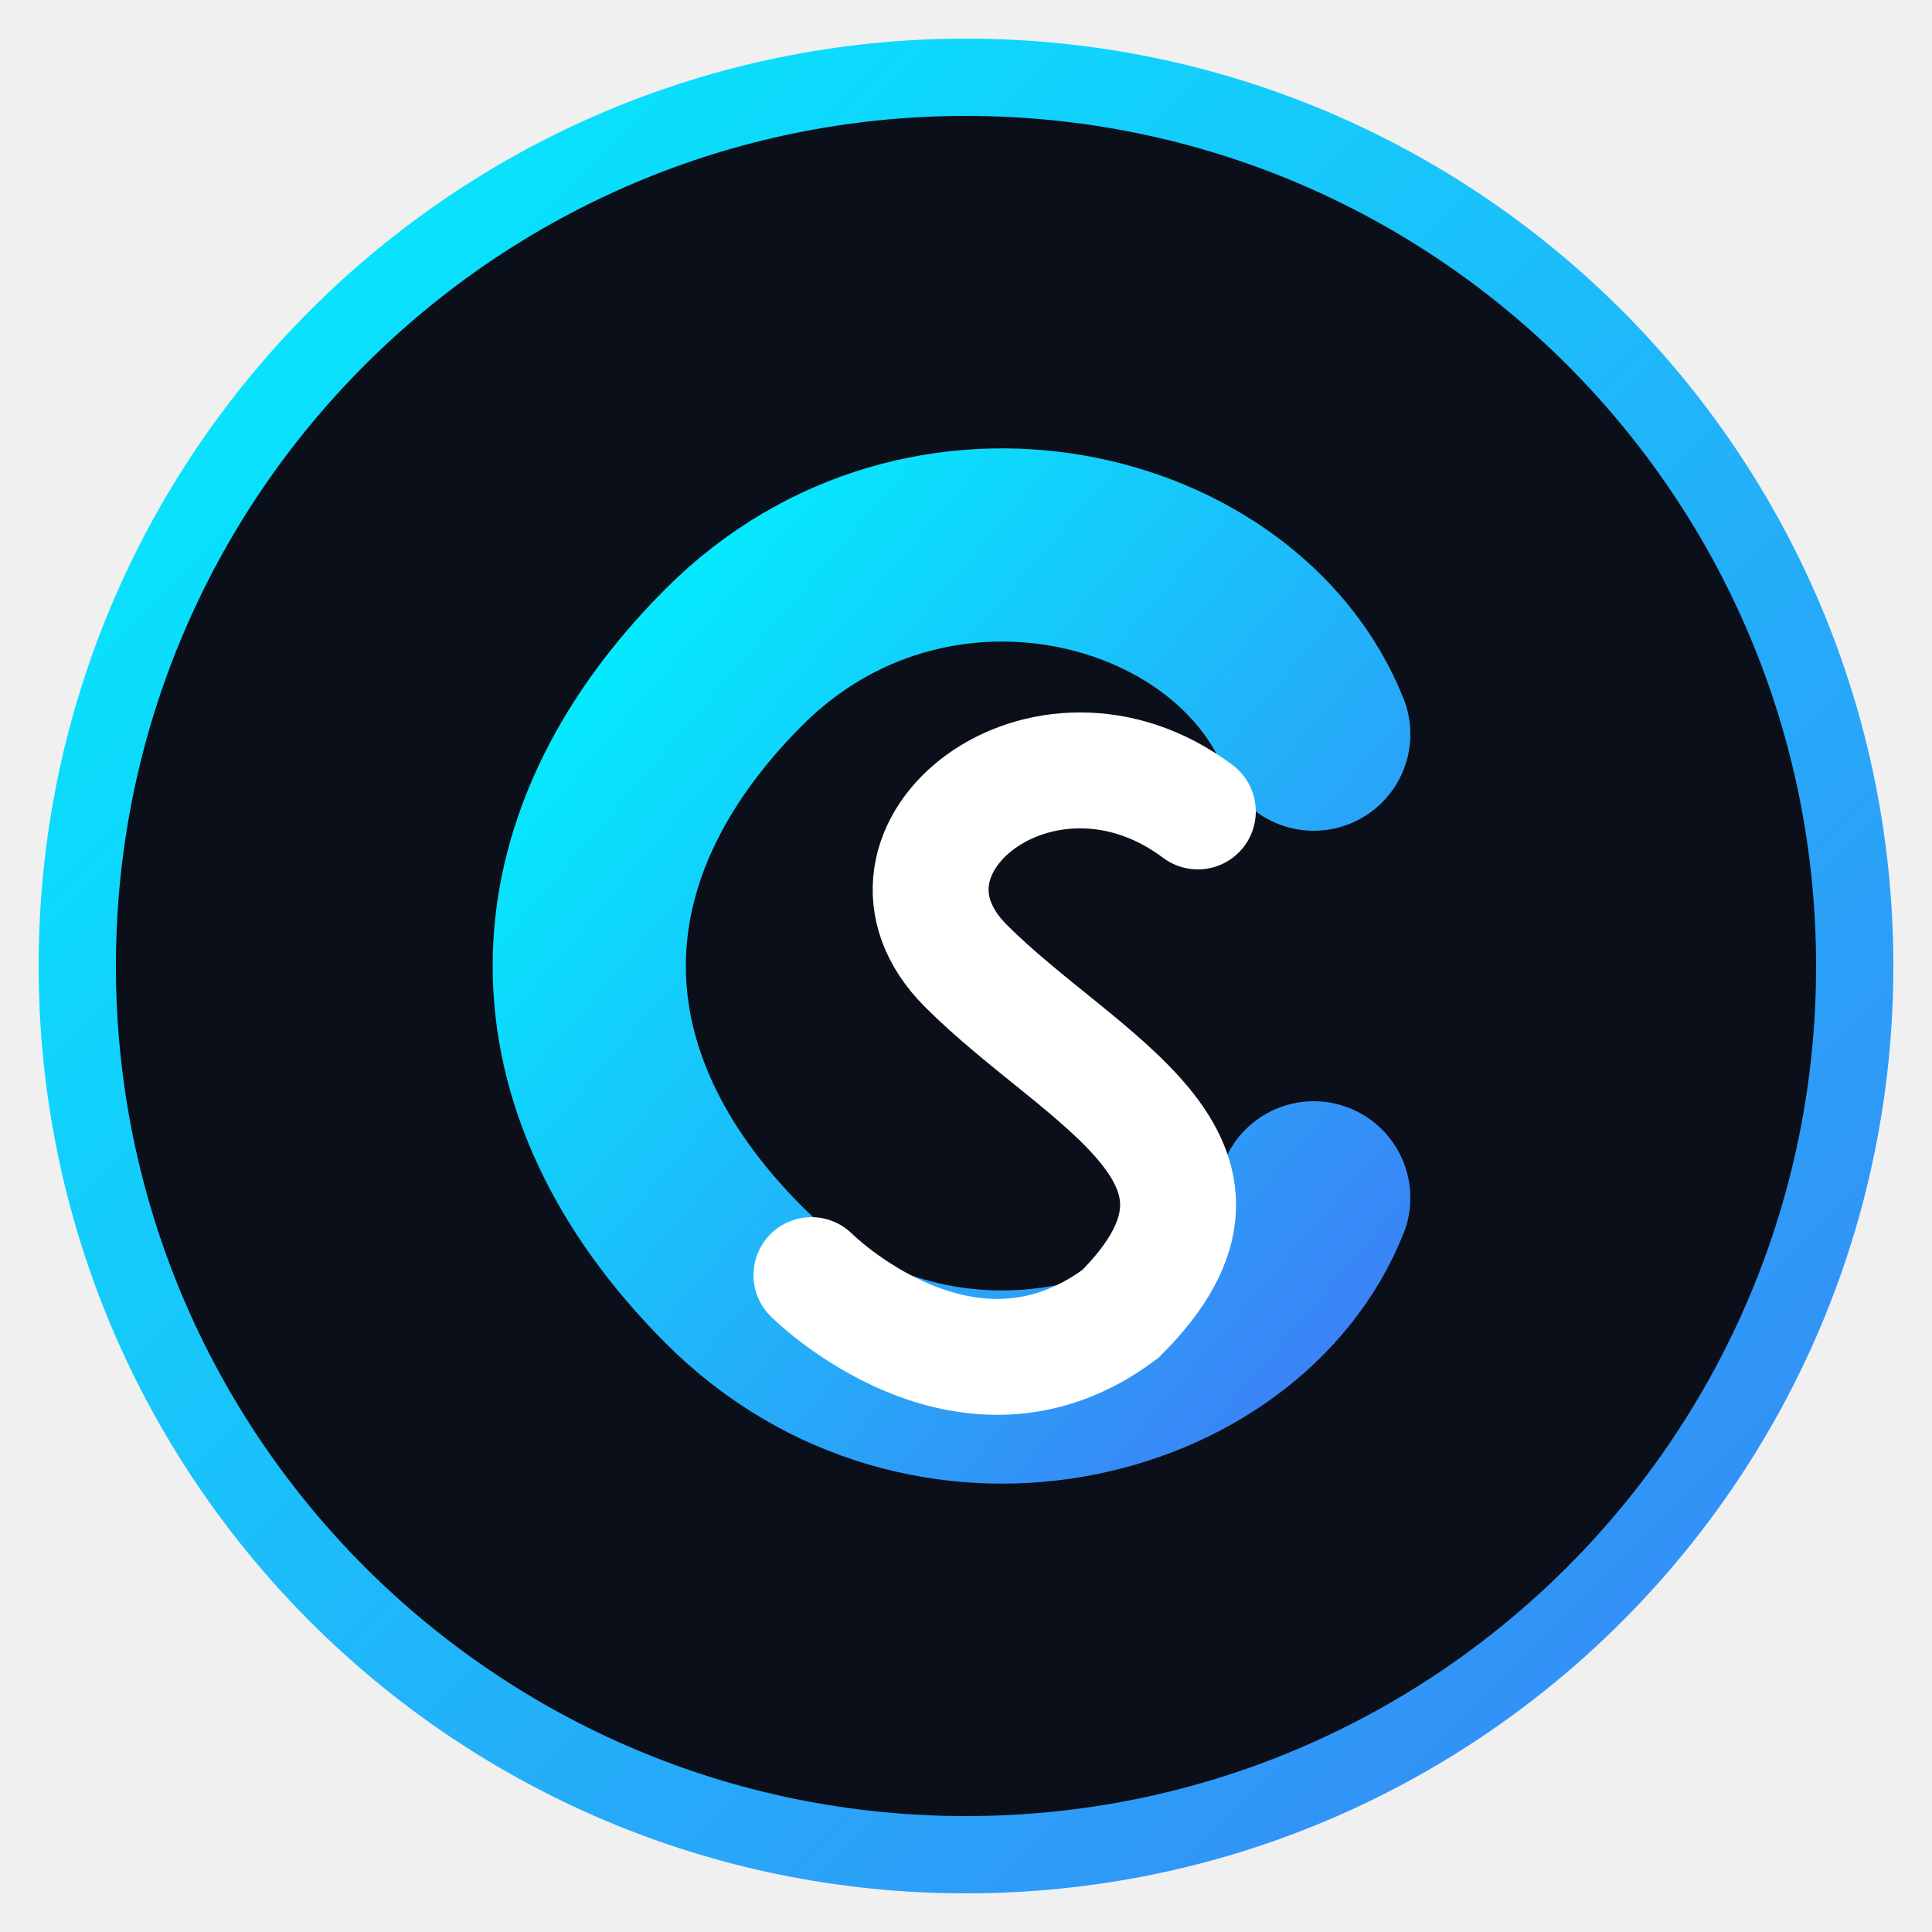
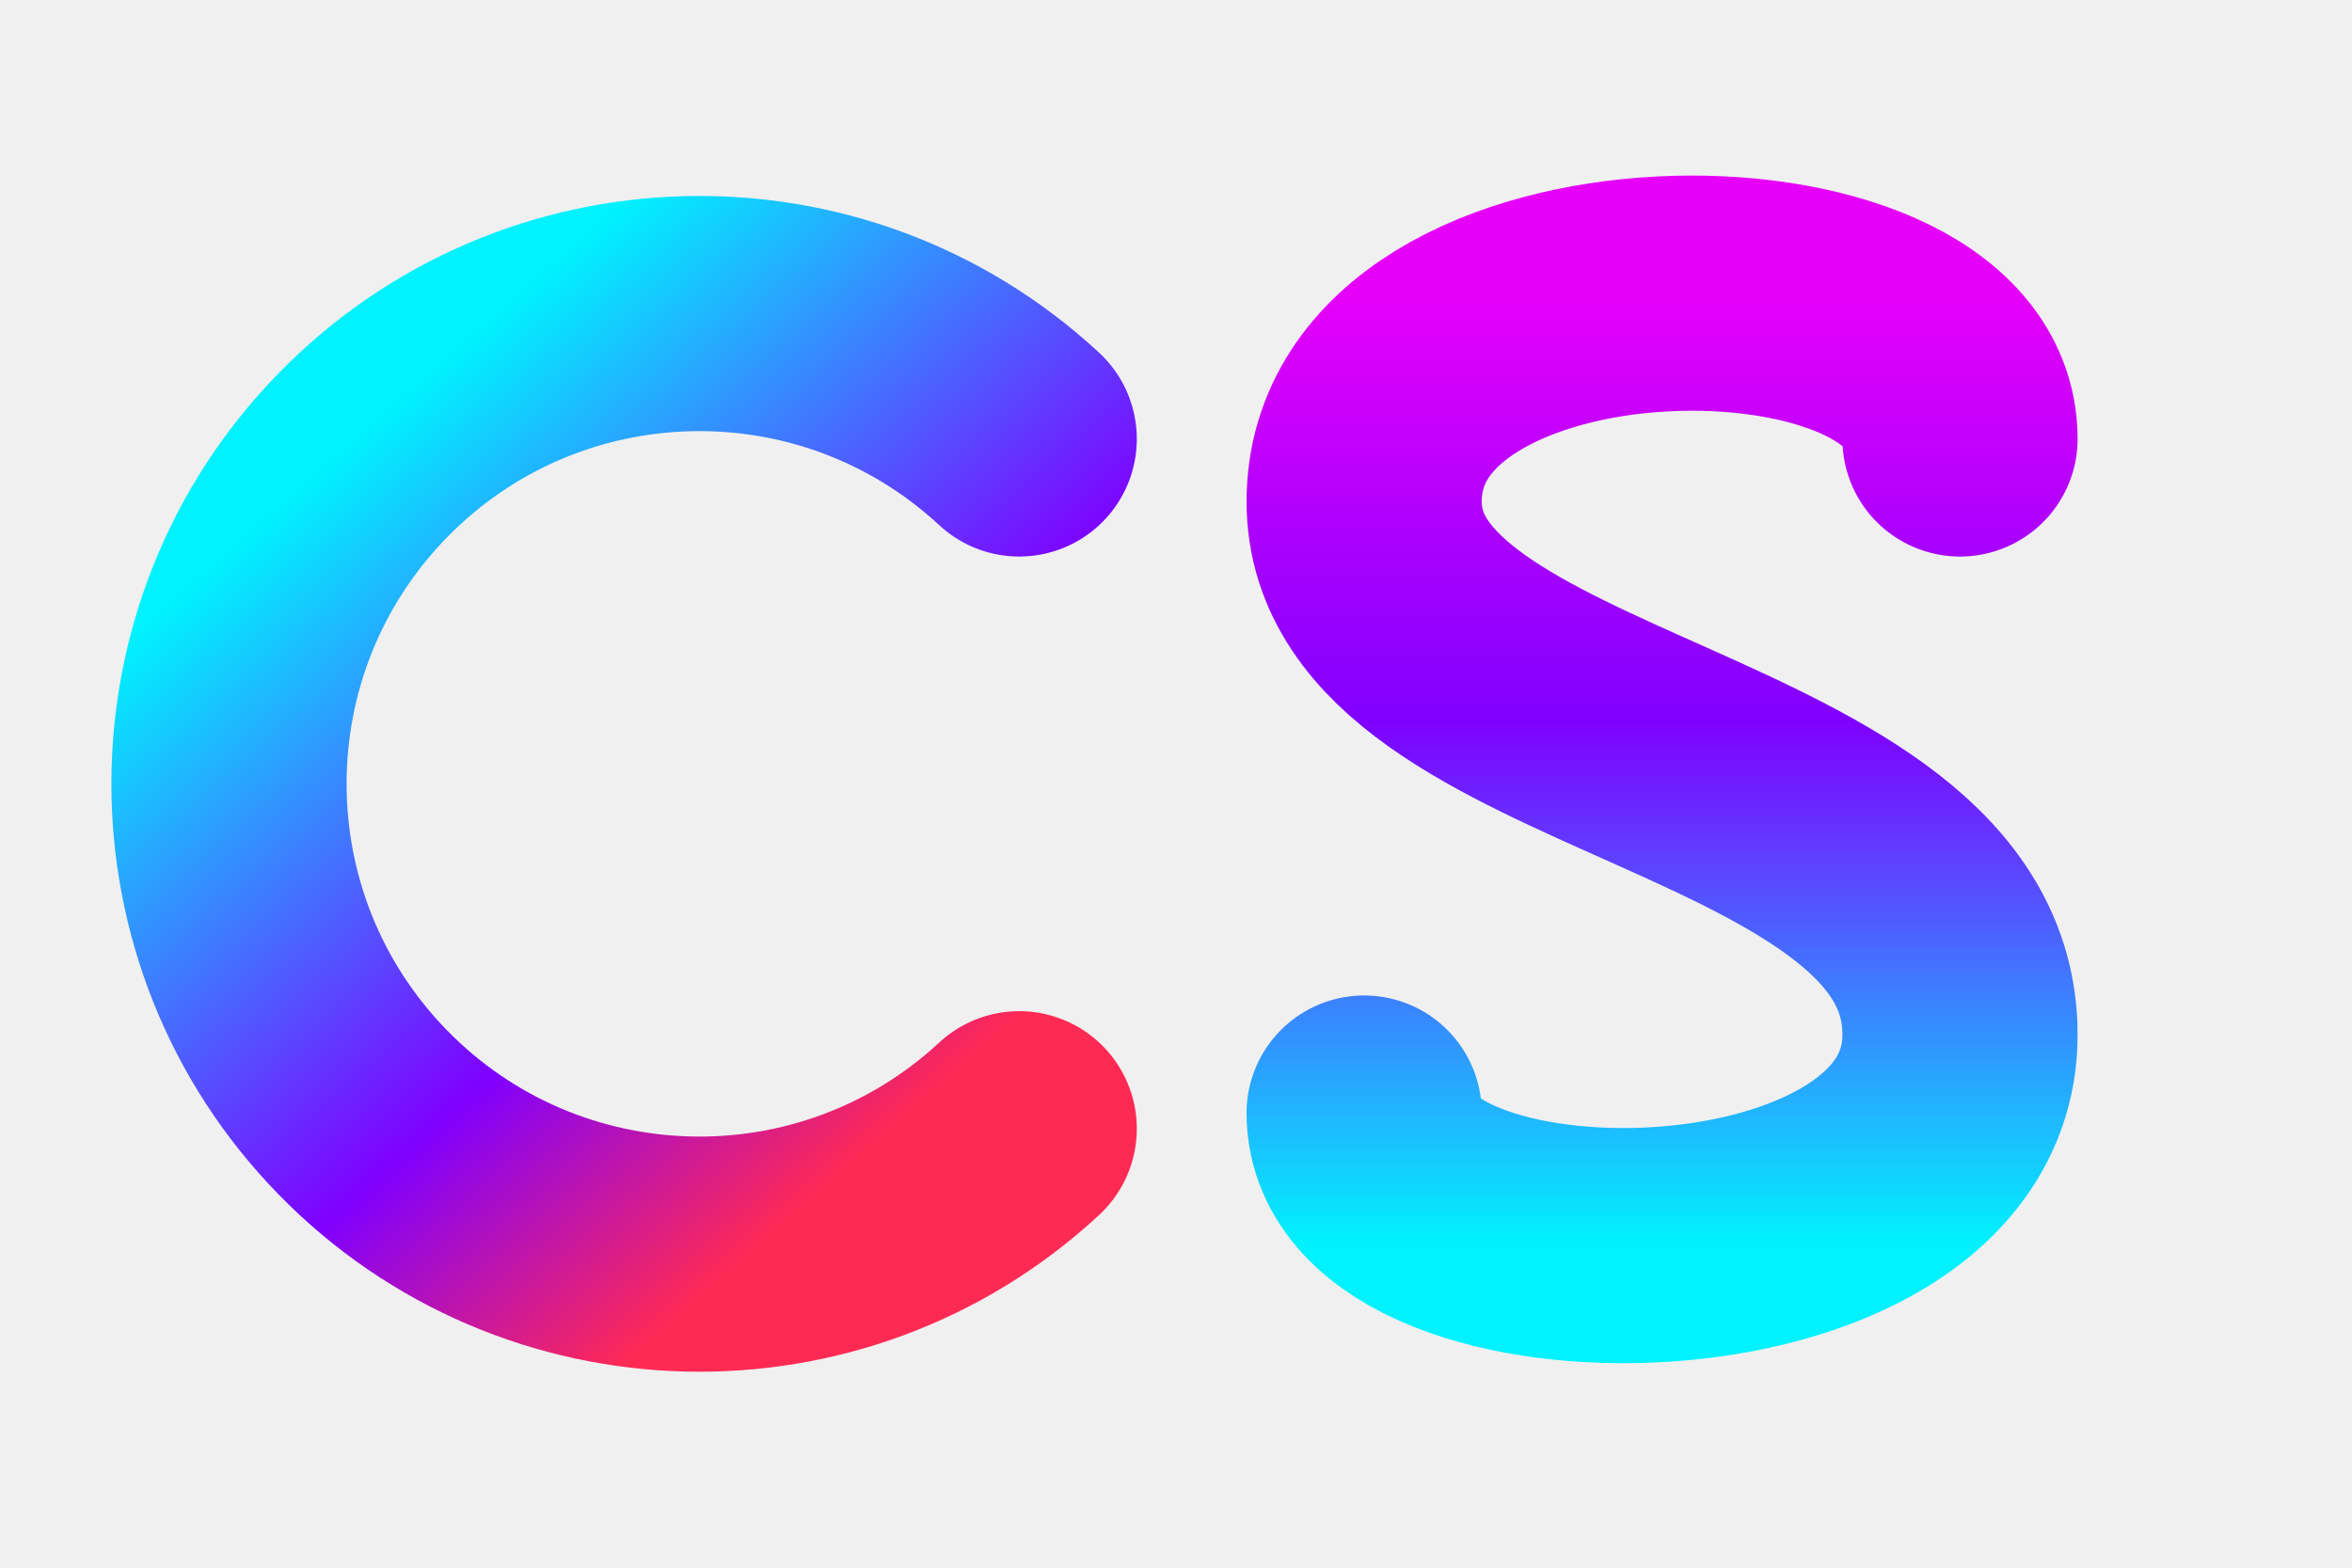
- <svg xmlns="http://www.w3.org/2000/svg" viewBox="0 0 100 100" width="100" height="100">
+ <svg xmlns="http://www.w3.org/2000/svg" viewBox="0 0 150 100" width="150" height="100" fill="none">
  <defs>
-     <linearGradient id="logo-grad" x1="0%" y1="0%" x2="100%" y2="100%">
+     <linearGradient id="cs-grad-c" x1="20%" y1="10%" x2="80%" y2="90%">
      <stop offset="0%" stop-color="#00F2FE" />
-       <stop offset="100%" stop-color="#3B82F6" />
+       <stop offset="65%" stop-color="#7F00FF" />
+       <stop offset="100%" stop-color="#FF2A54" />
+     </linearGradient>
+     <linearGradient id="cs-grad-s" x1="50%" y1="0%" x2="50%" y2="100%">
+       <stop offset="0%" stop-color="#E600FA" />
+       <stop offset="45%" stop-color="#7F00FF" />
+       <stop offset="100%" stop-color="#00F2FE" />
    </linearGradient>
  </defs>
-   <circle cx="50" cy="50" r="46" fill="#0B0F19" stroke="url(#logo-grad)" stroke-width="4" />
-   <path d="M 68 38 C 64 28, 48 24, 38 34 C 28 44, 28 56, 38 66 C 48 76, 64 72, 68 62" fill="none" stroke="url(#logo-grad)" stroke-width="10" stroke-linecap="round" />
-   <path d="M 62 42 C 54 36, 44 44, 50 50 C 56 56, 66 60, 58 68 C 50 74, 42 66, 42 66" fill="none" stroke="#FFFFFF" stroke-width="6" stroke-linecap="round" />
+   <path d="M 65 28 A 30 30 0 1 0 65 72" stroke="url(#cs-grad-c)" stroke-width="15" stroke-linecap="round" stroke-linejoin="round" fill="none" />
+   <path d="M 125 28         C 125 15, 87 15, 87 32         C 87 48, 125 48, 125 66         C 125 83, 87 83, 87 71" stroke="url(#cs-grad-s)" stroke-width="15" stroke-linecap="round" stroke-linejoin="round" fill="none" />
</svg>
